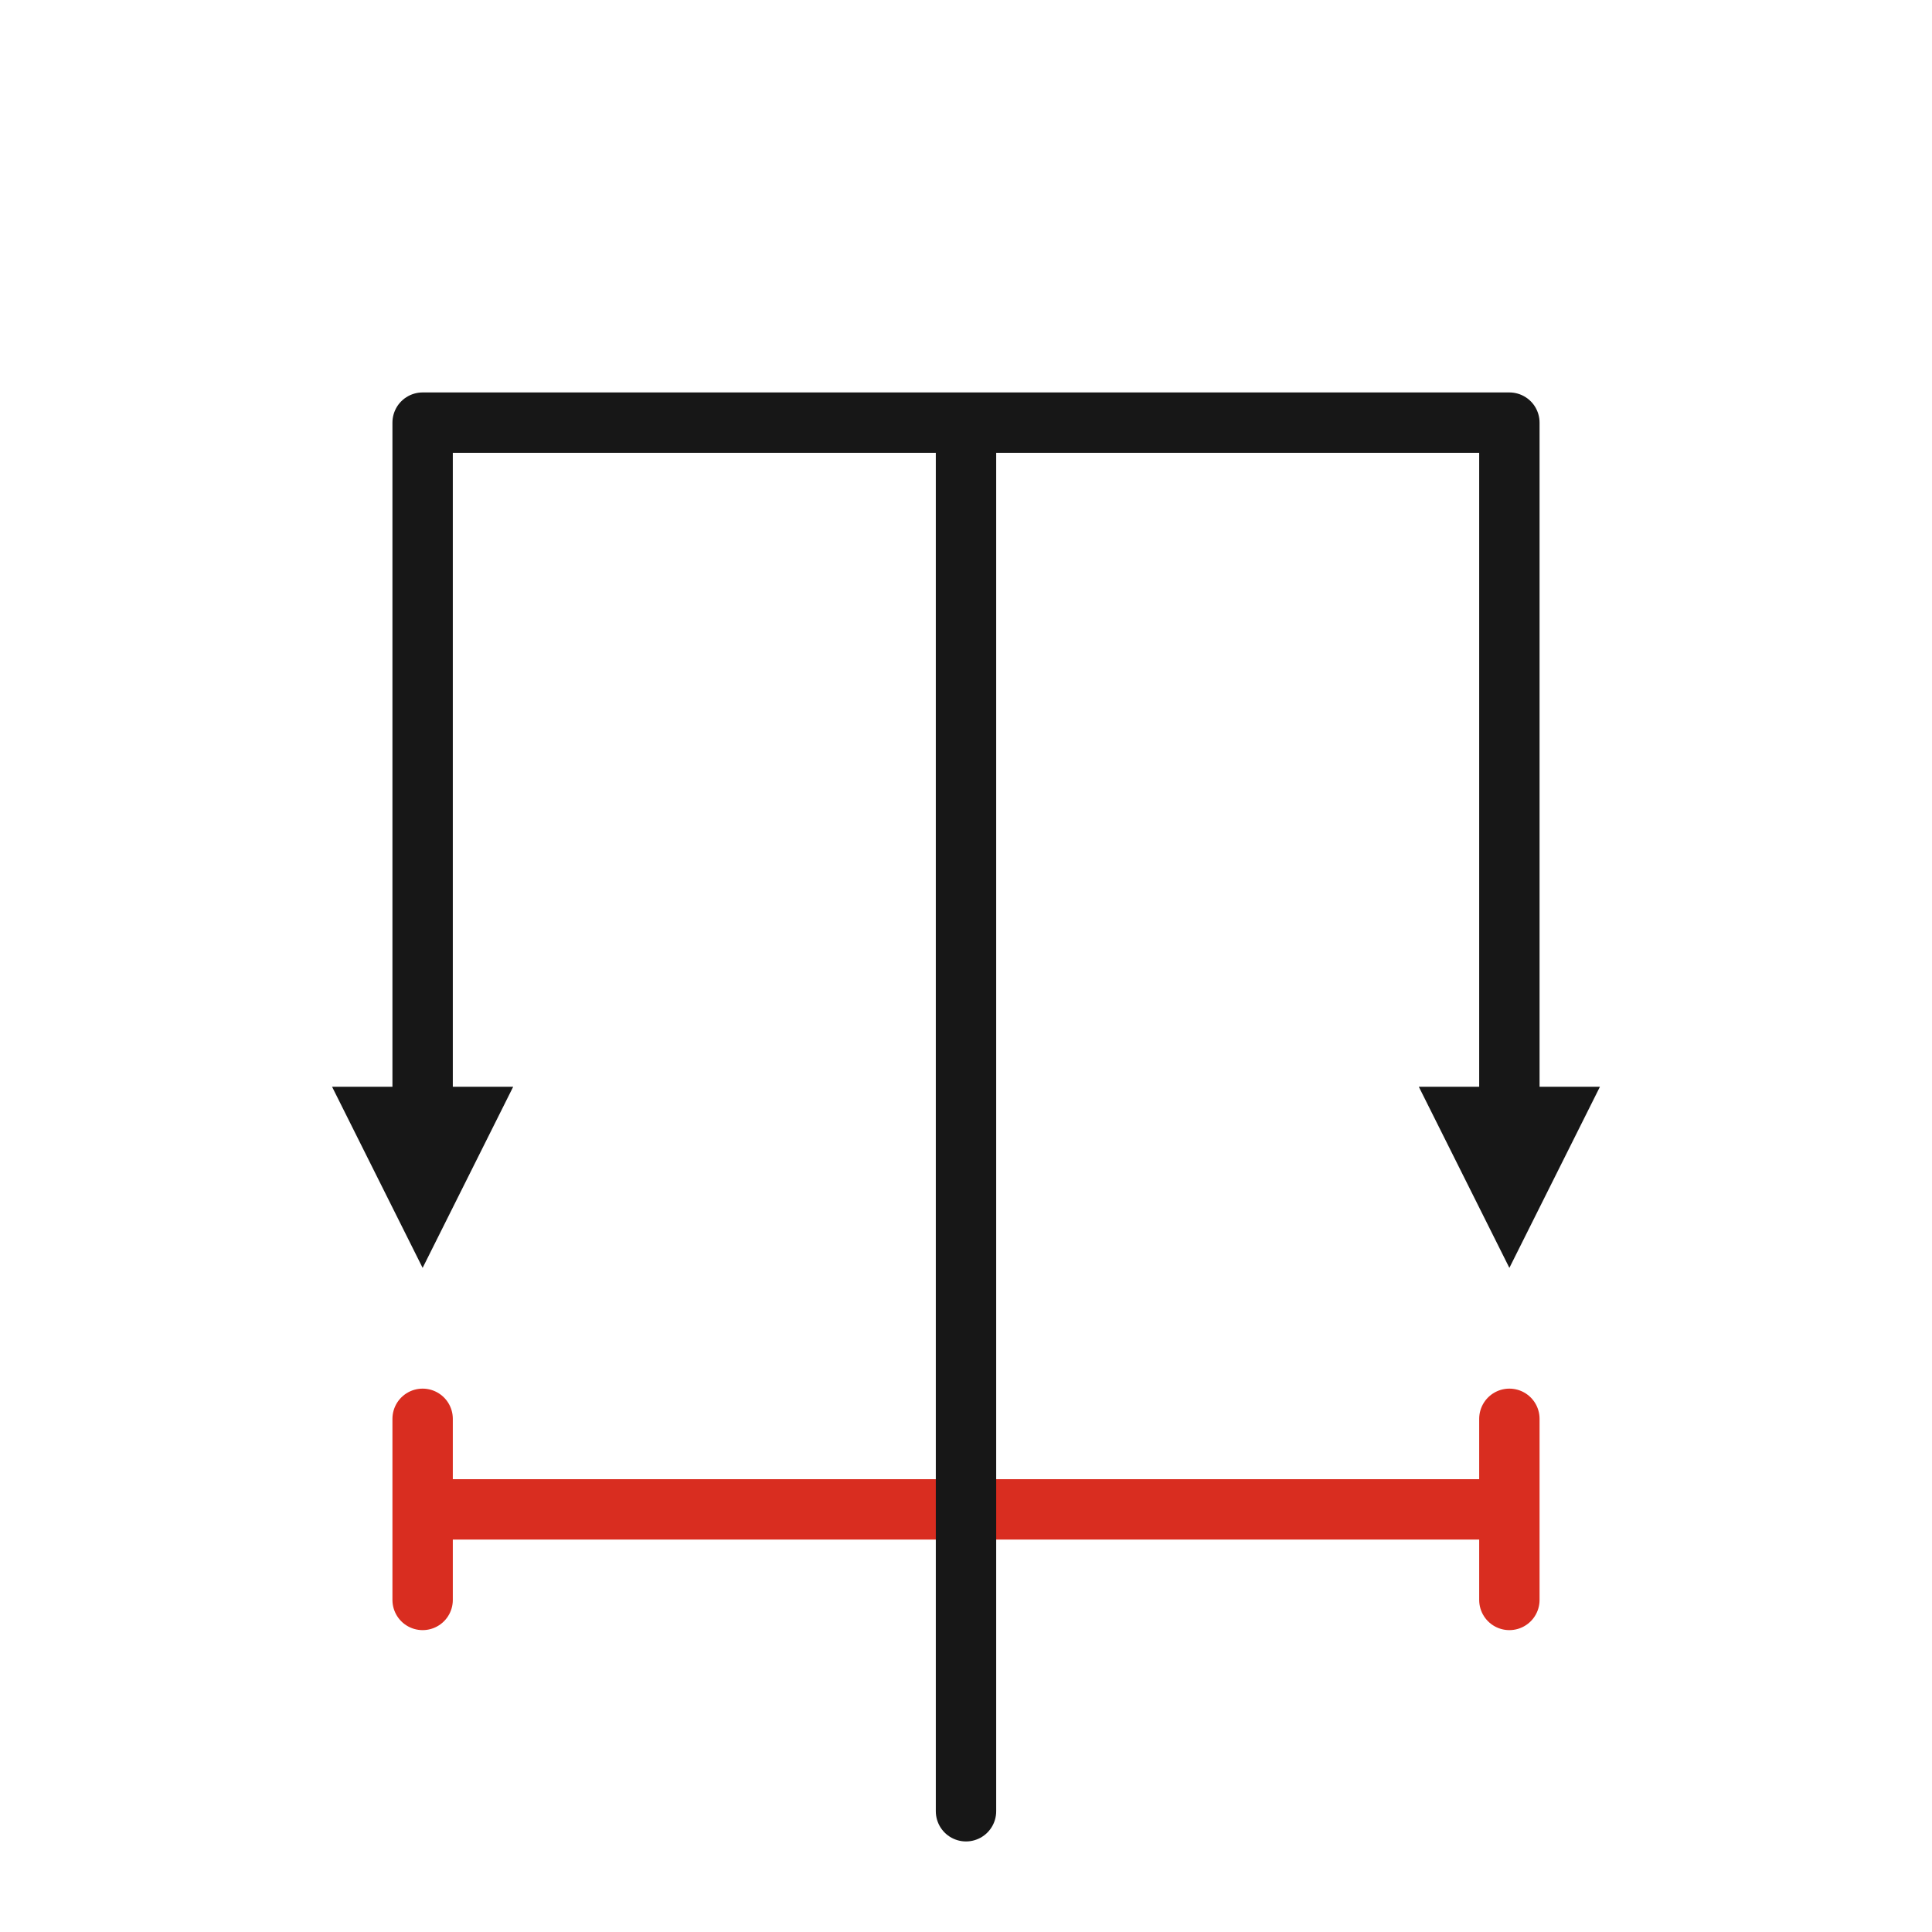
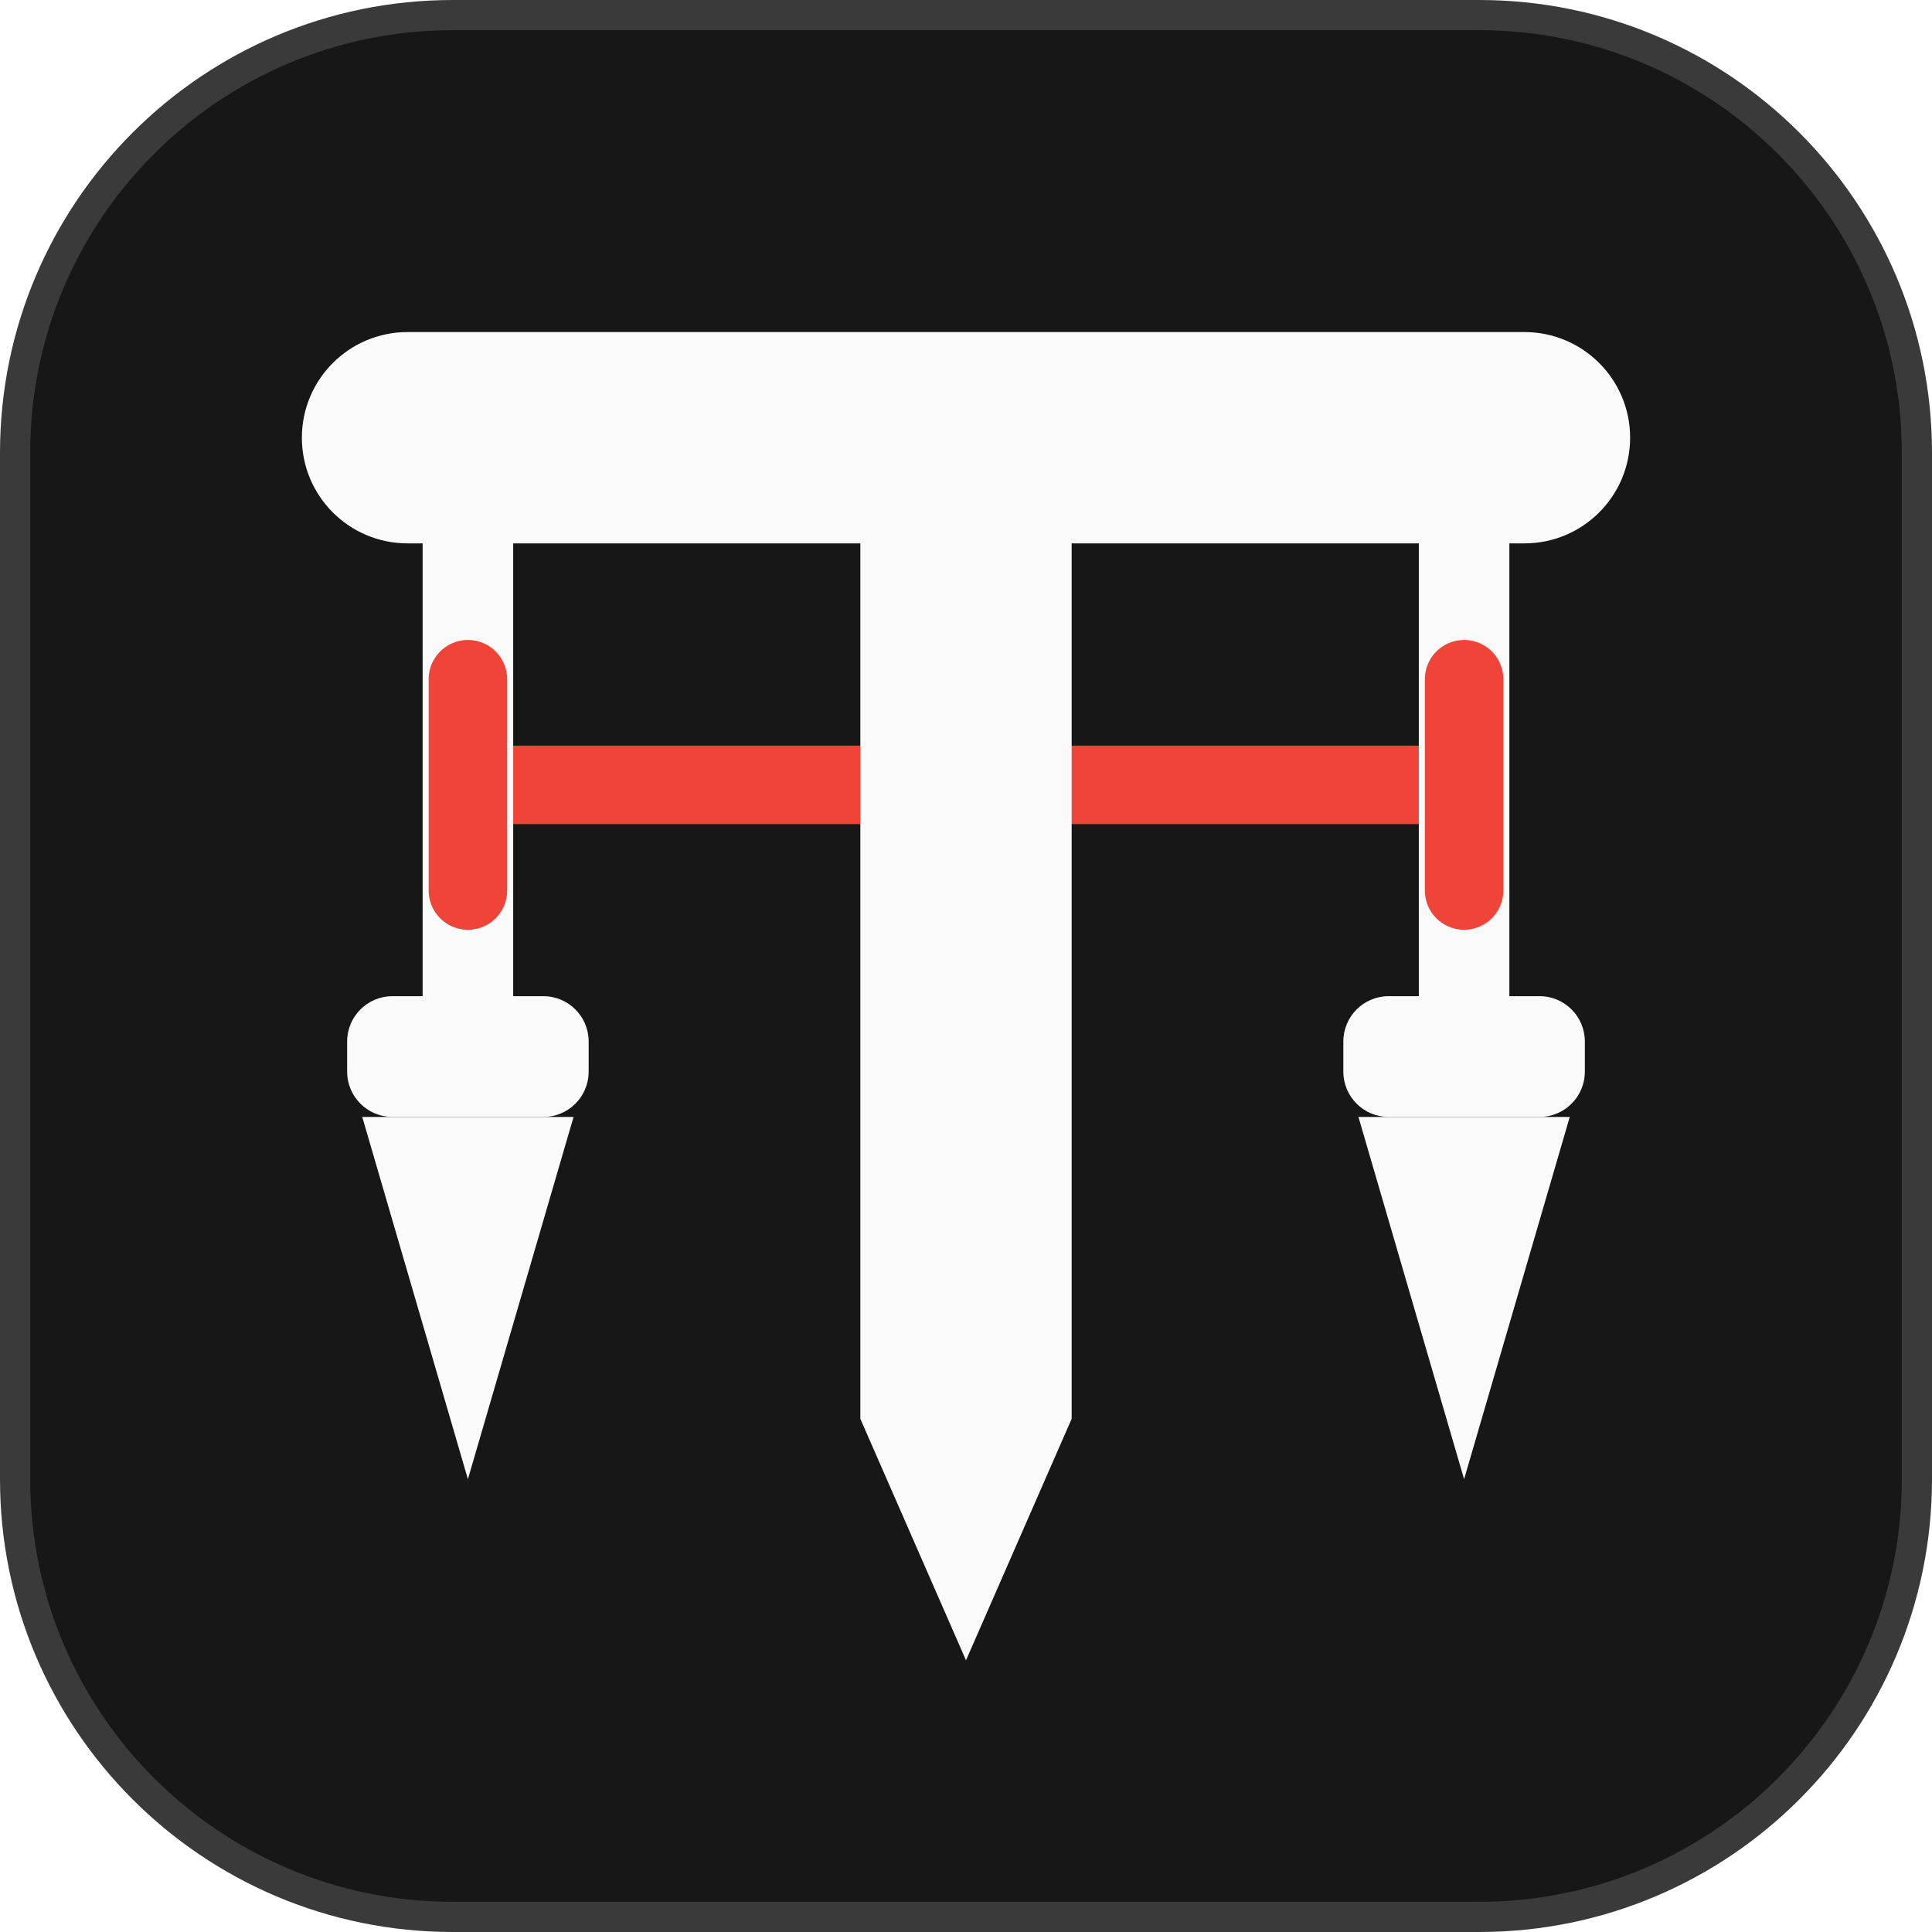
<svg xmlns="http://www.w3.org/2000/svg" viewBox="0 0 64 64" role="img" aria-label="Groma">
-   <style>
-     svg { color: #171717 }
-     @media (prefers-color-scheme: dark) { svg { color: #fafafa } }
-   </style>
-   <path d="M14 50H50M14 47v6M50 47v6" fill="none" stroke="#d92d20" stroke-width="2" stroke-linecap="round" />
-   <path d="M32 60V14M14 14H50M14 14V36M50 14V36" fill="none" stroke="currentColor" stroke-width="2" stroke-linecap="round" stroke-linejoin="round" />
-   <path d="M11 36h6l-3 6zM47 36h6l-3 6z" fill="currentColor" />
+   <rect x=".5" y=".5" width="63" height="63" rx="14.5" fill="#171717" stroke="#3a3a3a" />
+   <rect x="15.5" y="24.7" width="33" height="2.6" rx="1.3" fill="#f04438" />
+   <path d="M28.5 12H35.5V47L32 55L28.5 47Z" fill="#fafafa" />
+   <rect x="10" y="11" width="44" height="7" rx="3.5" fill="#fafafa" />
+   <path d="M15.5 18V34M48.5 18V34" fill="none" stroke="#fafafa" stroke-width="3" stroke-linecap="round" />
+   <path d="M15.5 22.5v7M48.5 22.5v7" fill="none" stroke="#f04438" stroke-width="2.6" stroke-linecap="round" />
+   <rect x="11.5" y="33" width="8" height="4" rx="1.5" fill="#fafafa" />
+   <path d="M12 37H19L15.5 49Z" fill="#fafafa" />
+   <rect x="44.5" y="33" width="8" height="4" rx="1.5" fill="#fafafa" />
+   <path d="M45 37H52L48.5 49Z" fill="#fafafa" />
</svg>
